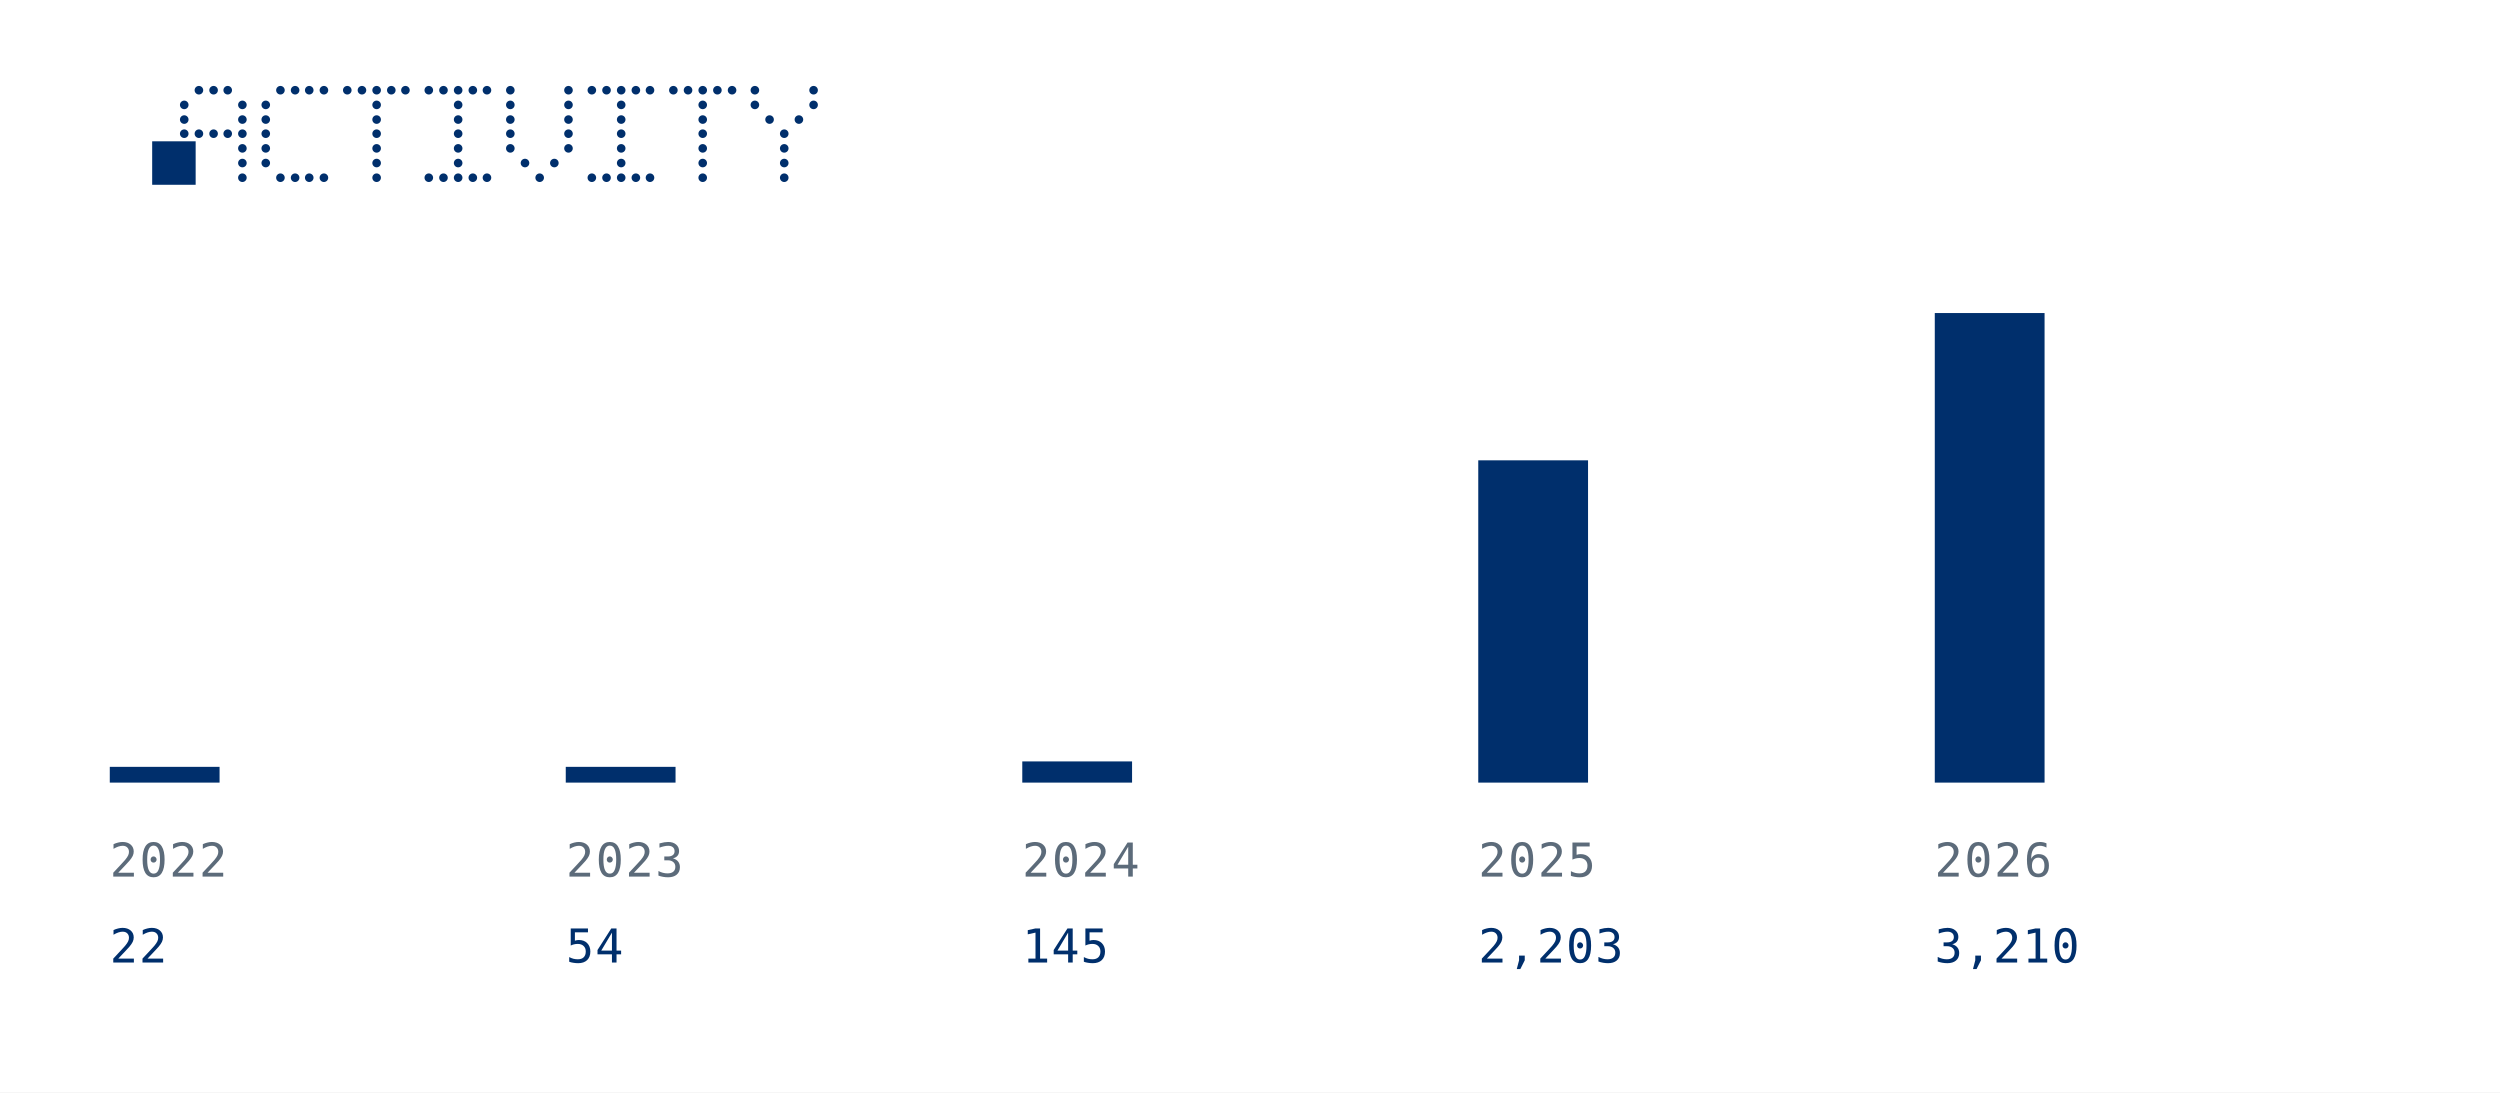
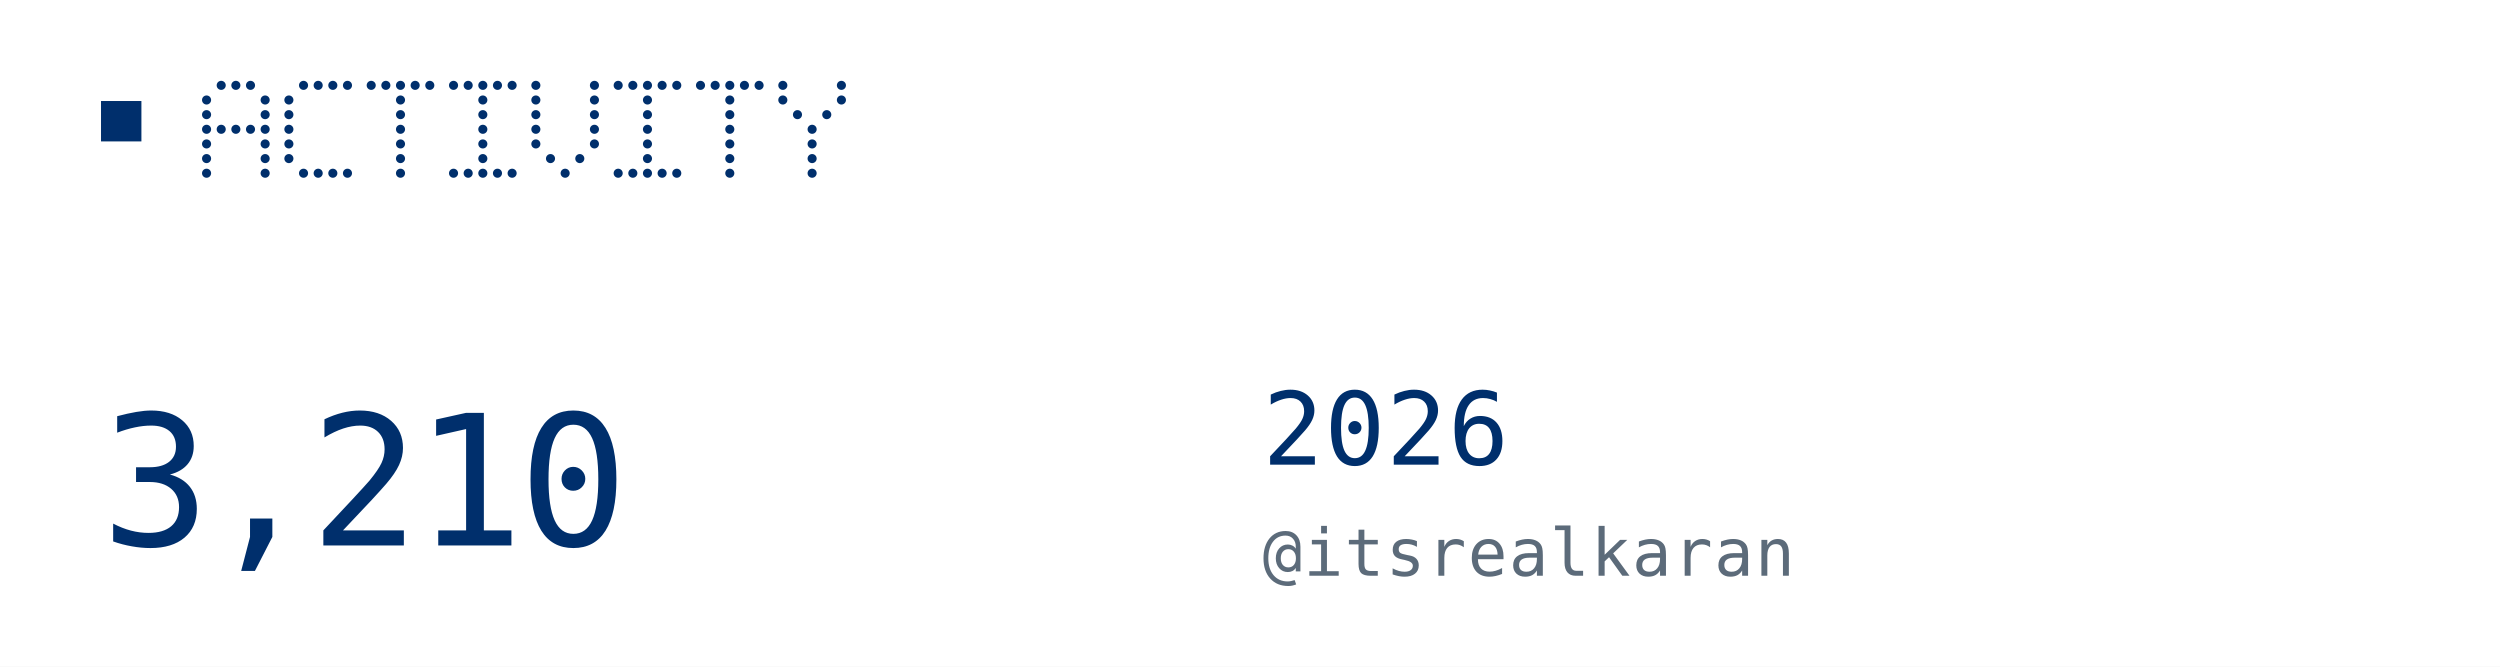
- <svg xmlns="http://www.w3.org/2000/svg" width="460" height="201" viewBox="0 0 460 201" role="img">
-   <rect width="460" height="201" fill="#FFFFFF" />
-   <rect x="28" y="26" width="8" height="8" fill="#002F6C" />
-   <circle cx="36.6" cy="16.6" r="0.79" fill="#002F6C" />
-   <circle cx="39.3" cy="16.6" r="0.79" fill="#002F6C" />
-   <circle cx="41.9" cy="16.6" r="0.79" fill="#002F6C" />
-   <circle cx="33.9" cy="19.3" r="0.79" fill="#002F6C" />
-   <circle cx="44.6" cy="19.3" r="0.79" fill="#002F6C" />
-   <circle cx="33.9" cy="22.0" r="0.79" fill="#002F6C" />
-   <circle cx="44.6" cy="22.0" r="0.79" fill="#002F6C" />
-   <circle cx="33.9" cy="24.6" r="0.79" fill="#002F6C" />
-   <circle cx="36.6" cy="24.6" r="0.79" fill="#002F6C" />
-   <circle cx="39.3" cy="24.6" r="0.79" fill="#002F6C" />
-   <circle cx="41.9" cy="24.6" r="0.79" fill="#002F6C" />
-   <circle cx="44.6" cy="24.6" r="0.79" fill="#002F6C" />
-   <circle cx="33.9" cy="27.3" r="0.79" fill="#002F6C" />
-   <circle cx="44.6" cy="27.3" r="0.79" fill="#002F6C" />
-   <circle cx="33.9" cy="30.0" r="0.79" fill="#002F6C" />
-   <circle cx="44.6" cy="30.0" r="0.79" fill="#002F6C" />
-   <circle cx="33.9" cy="32.7" r="0.79" fill="#002F6C" />
-   <circle cx="44.6" cy="32.7" r="0.79" fill="#002F6C" />
-   <circle cx="51.6" cy="16.6" r="0.79" fill="#002F6C" />
-   <circle cx="54.3" cy="16.6" r="0.79" fill="#002F6C" />
-   <circle cx="56.9" cy="16.6" r="0.79" fill="#002F6C" />
-   <circle cx="59.6" cy="16.6" r="0.79" fill="#002F6C" />
-   <circle cx="48.9" cy="19.3" r="0.79" fill="#002F6C" />
-   <circle cx="48.9" cy="22.0" r="0.79" fill="#002F6C" />
-   <circle cx="48.9" cy="24.6" r="0.79" fill="#002F6C" />
-   <circle cx="48.9" cy="27.3" r="0.79" fill="#002F6C" />
-   <circle cx="48.9" cy="30.0" r="0.79" fill="#002F6C" />
-   <circle cx="51.6" cy="32.7" r="0.79" fill="#002F6C" />
-   <circle cx="54.3" cy="32.7" r="0.79" fill="#002F6C" />
-   <circle cx="56.9" cy="32.7" r="0.79" fill="#002F6C" />
-   <circle cx="59.6" cy="32.7" r="0.79" fill="#002F6C" />
-   <circle cx="63.9" cy="16.6" r="0.79" fill="#002F6C" />
-   <circle cx="66.6" cy="16.6" r="0.79" fill="#002F6C" />
-   <circle cx="69.3" cy="16.6" r="0.79" fill="#002F6C" />
-   <circle cx="72.0" cy="16.6" r="0.79" fill="#002F6C" />
-   <circle cx="74.6" cy="16.6" r="0.79" fill="#002F6C" />
-   <circle cx="69.3" cy="19.3" r="0.79" fill="#002F6C" />
-   <circle cx="69.3" cy="22.0" r="0.79" fill="#002F6C" />
-   <circle cx="69.3" cy="24.6" r="0.79" fill="#002F6C" />
-   <circle cx="69.3" cy="27.3" r="0.79" fill="#002F6C" />
-   <circle cx="69.3" cy="30.0" r="0.79" fill="#002F6C" />
-   <circle cx="69.3" cy="32.7" r="0.79" fill="#002F6C" />
-   <circle cx="78.9" cy="16.6" r="0.79" fill="#002F6C" />
-   <circle cx="81.6" cy="16.6" r="0.79" fill="#002F6C" />
-   <circle cx="84.3" cy="16.6" r="0.79" fill="#002F6C" />
-   <circle cx="87.0" cy="16.6" r="0.79" fill="#002F6C" />
-   <circle cx="89.6" cy="16.6" r="0.79" fill="#002F6C" />
-   <circle cx="84.3" cy="19.3" r="0.79" fill="#002F6C" />
-   <circle cx="84.3" cy="22.0" r="0.79" fill="#002F6C" />
-   <circle cx="84.3" cy="24.6" r="0.79" fill="#002F6C" />
-   <circle cx="84.3" cy="27.3" r="0.79" fill="#002F6C" />
-   <circle cx="84.3" cy="30.0" r="0.79" fill="#002F6C" />
-   <circle cx="78.9" cy="32.7" r="0.79" fill="#002F6C" />
-   <circle cx="81.6" cy="32.7" r="0.79" fill="#002F6C" />
-   <circle cx="84.3" cy="32.7" r="0.79" fill="#002F6C" />
-   <circle cx="87.0" cy="32.7" r="0.79" fill="#002F6C" />
-   <circle cx="89.6" cy="32.7" r="0.79" fill="#002F6C" />
-   <circle cx="93.9" cy="16.6" r="0.79" fill="#002F6C" />
-   <circle cx="104.6" cy="16.6" r="0.79" fill="#002F6C" />
-   <circle cx="93.9" cy="19.3" r="0.79" fill="#002F6C" />
-   <circle cx="104.6" cy="19.3" r="0.79" fill="#002F6C" />
-   <circle cx="93.9" cy="22.0" r="0.79" fill="#002F6C" />
-   <circle cx="104.6" cy="22.0" r="0.79" fill="#002F6C" />
-   <circle cx="93.9" cy="24.6" r="0.79" fill="#002F6C" />
-   <circle cx="104.6" cy="24.6" r="0.79" fill="#002F6C" />
-   <circle cx="93.9" cy="27.3" r="0.79" fill="#002F6C" />
-   <circle cx="104.6" cy="27.3" r="0.79" fill="#002F6C" />
-   <circle cx="96.6" cy="30.0" r="0.79" fill="#002F6C" />
-   <circle cx="102.0" cy="30.0" r="0.79" fill="#002F6C" />
-   <circle cx="99.3" cy="32.7" r="0.79" fill="#002F6C" />
-   <circle cx="108.9" cy="16.6" r="0.79" fill="#002F6C" />
-   <circle cx="111.6" cy="16.6" r="0.79" fill="#002F6C" />
-   <circle cx="114.3" cy="16.6" r="0.79" fill="#002F6C" />
-   <circle cx="117.0" cy="16.6" r="0.79" fill="#002F6C" />
-   <circle cx="119.6" cy="16.6" r="0.79" fill="#002F6C" />
-   <circle cx="114.3" cy="19.3" r="0.79" fill="#002F6C" />
-   <circle cx="114.3" cy="22.0" r="0.79" fill="#002F6C" />
-   <circle cx="114.3" cy="24.6" r="0.79" fill="#002F6C" />
-   <circle cx="114.3" cy="27.3" r="0.79" fill="#002F6C" />
-   <circle cx="114.3" cy="30.0" r="0.79" fill="#002F6C" />
-   <circle cx="108.9" cy="32.7" r="0.79" fill="#002F6C" />
-   <circle cx="111.6" cy="32.7" r="0.79" fill="#002F6C" />
-   <circle cx="114.3" cy="32.7" r="0.79" fill="#002F6C" />
-   <circle cx="117.0" cy="32.7" r="0.79" fill="#002F6C" />
-   <circle cx="119.6" cy="32.7" r="0.79" fill="#002F6C" />
-   <circle cx="123.9" cy="16.6" r="0.79" fill="#002F6C" />
-   <circle cx="126.6" cy="16.6" r="0.79" fill="#002F6C" />
-   <circle cx="129.3" cy="16.6" r="0.79" fill="#002F6C" />
-   <circle cx="132.0" cy="16.6" r="0.79" fill="#002F6C" />
-   <circle cx="134.7" cy="16.6" r="0.79" fill="#002F6C" />
-   <circle cx="129.3" cy="19.3" r="0.79" fill="#002F6C" />
-   <circle cx="129.3" cy="22.0" r="0.79" fill="#002F6C" />
-   <circle cx="129.3" cy="24.6" r="0.79" fill="#002F6C" />
-   <circle cx="129.3" cy="27.3" r="0.79" fill="#002F6C" />
-   <circle cx="129.3" cy="30.0" r="0.79" fill="#002F6C" />
-   <circle cx="129.3" cy="32.7" r="0.79" fill="#002F6C" />
-   <circle cx="138.9" cy="16.6" r="0.79" fill="#002F6C" />
-   <circle cx="149.7" cy="16.6" r="0.79" fill="#002F6C" />
-   <circle cx="138.9" cy="19.3" r="0.79" fill="#002F6C" />
-   <circle cx="149.7" cy="19.3" r="0.79" fill="#002F6C" />
-   <circle cx="141.6" cy="22.0" r="0.79" fill="#002F6C" />
-   <circle cx="147.0" cy="22.0" r="0.79" fill="#002F6C" />
-   <circle cx="144.3" cy="24.6" r="0.79" fill="#002F6C" />
-   <circle cx="144.3" cy="27.3" r="0.79" fill="#002F6C" />
-   <circle cx="144.3" cy="30.0" r="0.79" fill="#002F6C" />
-   <circle cx="144.3" cy="32.7" r="0.79" fill="#002F6C" />
-   <rect x="20.2" y="141.1" width="20.2" height="2.9" fill="#002F6C" />
-   <text x="20.2" y="161.3" fill="#5C6B7A" font-family="ui-monospace, Geist Mono, monospace" font-size="8.6" letter-spacing="0.3" dominant-baseline="auto">2022</text>
-   <text x="20.2" y="177.1" fill="#002F6C" font-family="ui-monospace, Geist Mono, monospace" font-size="8.6" letter-spacing="0.2" dominant-baseline="auto">22</text>
-   <rect x="104.1" y="141.1" width="20.2" height="2.9" fill="#002F6C" />
-   <text x="104.14" y="161.3" fill="#5C6B7A" font-family="ui-monospace, Geist Mono, monospace" font-size="8.6" letter-spacing="0.3" dominant-baseline="auto">2023</text>
-   <text x="104.14" y="177.1" fill="#002F6C" font-family="ui-monospace, Geist Mono, monospace" font-size="8.6" letter-spacing="0.2" dominant-baseline="auto">54</text>
-   <rect x="188.1" y="140.1" width="20.2" height="3.9" fill="#002F6C" />
-   <text x="188.08" y="161.3" fill="#5C6B7A" font-family="ui-monospace, Geist Mono, monospace" font-size="8.6" letter-spacing="0.3" dominant-baseline="auto">2024</text>
-   <text x="188.08" y="177.1" fill="#002F6C" font-family="ui-monospace, Geist Mono, monospace" font-size="8.6" letter-spacing="0.2" dominant-baseline="auto">145</text>
-   <rect x="272.0" y="84.7" width="20.2" height="59.3" fill="#002F6C" />
-   <text x="272.02" y="161.3" fill="#5C6B7A" font-family="ui-monospace, Geist Mono, monospace" font-size="8.6" letter-spacing="0.3" dominant-baseline="auto">2025</text>
-   <text x="272.02" y="177.1" fill="#002F6C" font-family="ui-monospace, Geist Mono, monospace" font-size="8.6" letter-spacing="0.2" dominant-baseline="auto">2,203</text>
-   <rect x="356.0" y="57.6" width="20.2" height="86.4" fill="#002F6C" />
-   <text x="355.96" y="161.3" fill="#5C6B7A" font-family="ui-monospace, Geist Mono, monospace" font-size="8.6" letter-spacing="0.3" dominant-baseline="auto">2026</text>
-   <text x="355.96" y="177.1" fill="#002F6C" font-family="ui-monospace, Geist Mono, monospace" font-size="8.6" letter-spacing="0.2" dominant-baseline="auto">3,210</text>
+ <svg xmlns="http://www.w3.org/2000/svg" width="495" height="132" viewBox="0 0 495 132" role="img">
+   <rect width="495" height="132" fill="#FFFFFF" />
+   <rect x="20" y="20" width="8" height="8" fill="#002F6C" />
+   <circle cx="43.8" cy="16.9" r="0.90" fill="#002F6C" />
+   <circle cx="46.7" cy="16.9" r="0.90" fill="#002F6C" />
+   <circle cx="49.6" cy="16.9" r="0.90" fill="#002F6C" />
+   <circle cx="40.9" cy="19.8" r="0.90" fill="#002F6C" />
+   <circle cx="52.5" cy="19.8" r="0.90" fill="#002F6C" />
+   <circle cx="40.9" cy="22.7" r="0.90" fill="#002F6C" />
+   <circle cx="52.5" cy="22.7" r="0.90" fill="#002F6C" />
+   <circle cx="40.9" cy="25.6" r="0.90" fill="#002F6C" />
+   <circle cx="43.8" cy="25.6" r="0.90" fill="#002F6C" />
+   <circle cx="46.7" cy="25.6" r="0.90" fill="#002F6C" />
+   <circle cx="49.6" cy="25.6" r="0.90" fill="#002F6C" />
+   <circle cx="52.5" cy="25.6" r="0.90" fill="#002F6C" />
+   <circle cx="40.9" cy="28.5" r="0.90" fill="#002F6C" />
+   <circle cx="52.5" cy="28.5" r="0.90" fill="#002F6C" />
+   <circle cx="40.9" cy="31.4" r="0.90" fill="#002F6C" />
+   <circle cx="52.5" cy="31.4" r="0.90" fill="#002F6C" />
+   <circle cx="40.9" cy="34.3" r="0.90" fill="#002F6C" />
+   <circle cx="52.5" cy="34.3" r="0.90" fill="#002F6C" />
+   <circle cx="60.1" cy="16.9" r="0.90" fill="#002F6C" />
+   <circle cx="63.0" cy="16.9" r="0.90" fill="#002F6C" />
+   <circle cx="65.9" cy="16.9" r="0.90" fill="#002F6C" />
+   <circle cx="68.8" cy="16.9" r="0.90" fill="#002F6C" />
+   <circle cx="57.2" cy="19.8" r="0.90" fill="#002F6C" />
+   <circle cx="57.2" cy="22.7" r="0.90" fill="#002F6C" />
+   <circle cx="57.2" cy="25.6" r="0.90" fill="#002F6C" />
+   <circle cx="57.2" cy="28.5" r="0.90" fill="#002F6C" />
+   <circle cx="57.2" cy="31.4" r="0.90" fill="#002F6C" />
+   <circle cx="60.1" cy="34.3" r="0.90" fill="#002F6C" />
+   <circle cx="63.0" cy="34.3" r="0.90" fill="#002F6C" />
+   <circle cx="65.9" cy="34.3" r="0.90" fill="#002F6C" />
+   <circle cx="68.8" cy="34.3" r="0.90" fill="#002F6C" />
+   <circle cx="73.5" cy="16.9" r="0.90" fill="#002F6C" />
+   <circle cx="76.4" cy="16.9" r="0.90" fill="#002F6C" />
+   <circle cx="79.3" cy="16.9" r="0.90" fill="#002F6C" />
+   <circle cx="82.2" cy="16.9" r="0.90" fill="#002F6C" />
+   <circle cx="85.1" cy="16.9" r="0.90" fill="#002F6C" />
+   <circle cx="79.3" cy="19.8" r="0.90" fill="#002F6C" />
+   <circle cx="79.3" cy="22.7" r="0.90" fill="#002F6C" />
+   <circle cx="79.3" cy="25.6" r="0.90" fill="#002F6C" />
+   <circle cx="79.3" cy="28.5" r="0.90" fill="#002F6C" />
+   <circle cx="79.3" cy="31.4" r="0.90" fill="#002F6C" />
+   <circle cx="79.3" cy="34.3" r="0.90" fill="#002F6C" />
+   <circle cx="89.8" cy="16.9" r="0.90" fill="#002F6C" />
+   <circle cx="92.7" cy="16.9" r="0.90" fill="#002F6C" />
+   <circle cx="95.6" cy="16.9" r="0.90" fill="#002F6C" />
+   <circle cx="98.5" cy="16.9" r="0.90" fill="#002F6C" />
+   <circle cx="101.4" cy="16.9" r="0.90" fill="#002F6C" />
+   <circle cx="95.6" cy="19.8" r="0.90" fill="#002F6C" />
+   <circle cx="95.6" cy="22.7" r="0.90" fill="#002F6C" />
+   <circle cx="95.6" cy="25.6" r="0.90" fill="#002F6C" />
+   <circle cx="95.6" cy="28.5" r="0.90" fill="#002F6C" />
+   <circle cx="95.6" cy="31.4" r="0.90" fill="#002F6C" />
+   <circle cx="89.8" cy="34.3" r="0.90" fill="#002F6C" />
+   <circle cx="92.7" cy="34.3" r="0.90" fill="#002F6C" />
+   <circle cx="95.6" cy="34.3" r="0.90" fill="#002F6C" />
+   <circle cx="98.5" cy="34.3" r="0.90" fill="#002F6C" />
+   <circle cx="101.4" cy="34.3" r="0.90" fill="#002F6C" />
+   <circle cx="106.1" cy="16.9" r="0.90" fill="#002F6C" />
+   <circle cx="117.7" cy="16.9" r="0.90" fill="#002F6C" />
+   <circle cx="106.1" cy="19.8" r="0.90" fill="#002F6C" />
+   <circle cx="117.7" cy="19.8" r="0.90" fill="#002F6C" />
+   <circle cx="106.1" cy="22.7" r="0.90" fill="#002F6C" />
+   <circle cx="117.7" cy="22.7" r="0.90" fill="#002F6C" />
+   <circle cx="106.1" cy="25.6" r="0.90" fill="#002F6C" />
+   <circle cx="117.7" cy="25.6" r="0.90" fill="#002F6C" />
+   <circle cx="106.1" cy="28.5" r="0.90" fill="#002F6C" />
+   <circle cx="117.7" cy="28.5" r="0.90" fill="#002F6C" />
+   <circle cx="109.0" cy="31.4" r="0.90" fill="#002F6C" />
+   <circle cx="114.8" cy="31.4" r="0.90" fill="#002F6C" />
+   <circle cx="111.9" cy="34.3" r="0.90" fill="#002F6C" />
+   <circle cx="122.4" cy="16.9" r="0.90" fill="#002F6C" />
+   <circle cx="125.3" cy="16.9" r="0.90" fill="#002F6C" />
+   <circle cx="128.2" cy="16.9" r="0.90" fill="#002F6C" />
+   <circle cx="131.1" cy="16.9" r="0.90" fill="#002F6C" />
+   <circle cx="134.0" cy="16.9" r="0.90" fill="#002F6C" />
+   <circle cx="128.2" cy="19.8" r="0.90" fill="#002F6C" />
+   <circle cx="128.2" cy="22.7" r="0.90" fill="#002F6C" />
+   <circle cx="128.2" cy="25.6" r="0.90" fill="#002F6C" />
+   <circle cx="128.2" cy="28.5" r="0.90" fill="#002F6C" />
+   <circle cx="128.2" cy="31.4" r="0.90" fill="#002F6C" />
+   <circle cx="122.4" cy="34.3" r="0.90" fill="#002F6C" />
+   <circle cx="125.3" cy="34.3" r="0.90" fill="#002F6C" />
+   <circle cx="128.2" cy="34.3" r="0.90" fill="#002F6C" />
+   <circle cx="131.1" cy="34.3" r="0.90" fill="#002F6C" />
+   <circle cx="134.0" cy="34.3" r="0.90" fill="#002F6C" />
+   <circle cx="138.7" cy="16.9" r="0.90" fill="#002F6C" />
+   <circle cx="141.6" cy="16.9" r="0.90" fill="#002F6C" />
+   <circle cx="144.5" cy="16.9" r="0.90" fill="#002F6C" />
+   <circle cx="147.4" cy="16.9" r="0.90" fill="#002F6C" />
+   <circle cx="150.3" cy="16.9" r="0.90" fill="#002F6C" />
+   <circle cx="144.5" cy="19.8" r="0.90" fill="#002F6C" />
+   <circle cx="144.5" cy="22.7" r="0.90" fill="#002F6C" />
+   <circle cx="144.5" cy="25.6" r="0.90" fill="#002F6C" />
+   <circle cx="144.5" cy="28.5" r="0.90" fill="#002F6C" />
+   <circle cx="144.5" cy="31.4" r="0.90" fill="#002F6C" />
+   <circle cx="144.5" cy="34.3" r="0.90" fill="#002F6C" />
+   <circle cx="155.0" cy="16.9" r="0.90" fill="#002F6C" />
+   <circle cx="166.6" cy="16.9" r="0.90" fill="#002F6C" />
+   <circle cx="155.0" cy="19.8" r="0.90" fill="#002F6C" />
+   <circle cx="166.6" cy="19.8" r="0.90" fill="#002F6C" />
+   <circle cx="157.9" cy="22.7" r="0.90" fill="#002F6C" />
+   <circle cx="163.7" cy="22.7" r="0.90" fill="#002F6C" />
+   <circle cx="160.8" cy="25.6" r="0.90" fill="#002F6C" />
+   <circle cx="160.8" cy="28.5" r="0.90" fill="#002F6C" />
+   <circle cx="160.8" cy="31.4" r="0.90" fill="#002F6C" />
+   <circle cx="160.8" cy="34.3" r="0.90" fill="#002F6C" />
+   <text x="20" y="108" fill="#002F6C" font-family="ui-monospace, Geist Mono, monospace" font-size="36" letter-spacing="-1" dominant-baseline="auto">3,210</text>
+   <text x="250" y="92" fill="#002F6C" font-family="ui-monospace, Geist Mono, monospace" font-size="20" letter-spacing="0.2" dominant-baseline="auto">2026</text>
+   <text x="250" y="114" fill="#5C6B7A" font-family="ui-monospace, Geist Mono, monospace" font-size="13" letter-spacing="0.3" dominant-baseline="auto">@itsrealkaran</text>
</svg>
